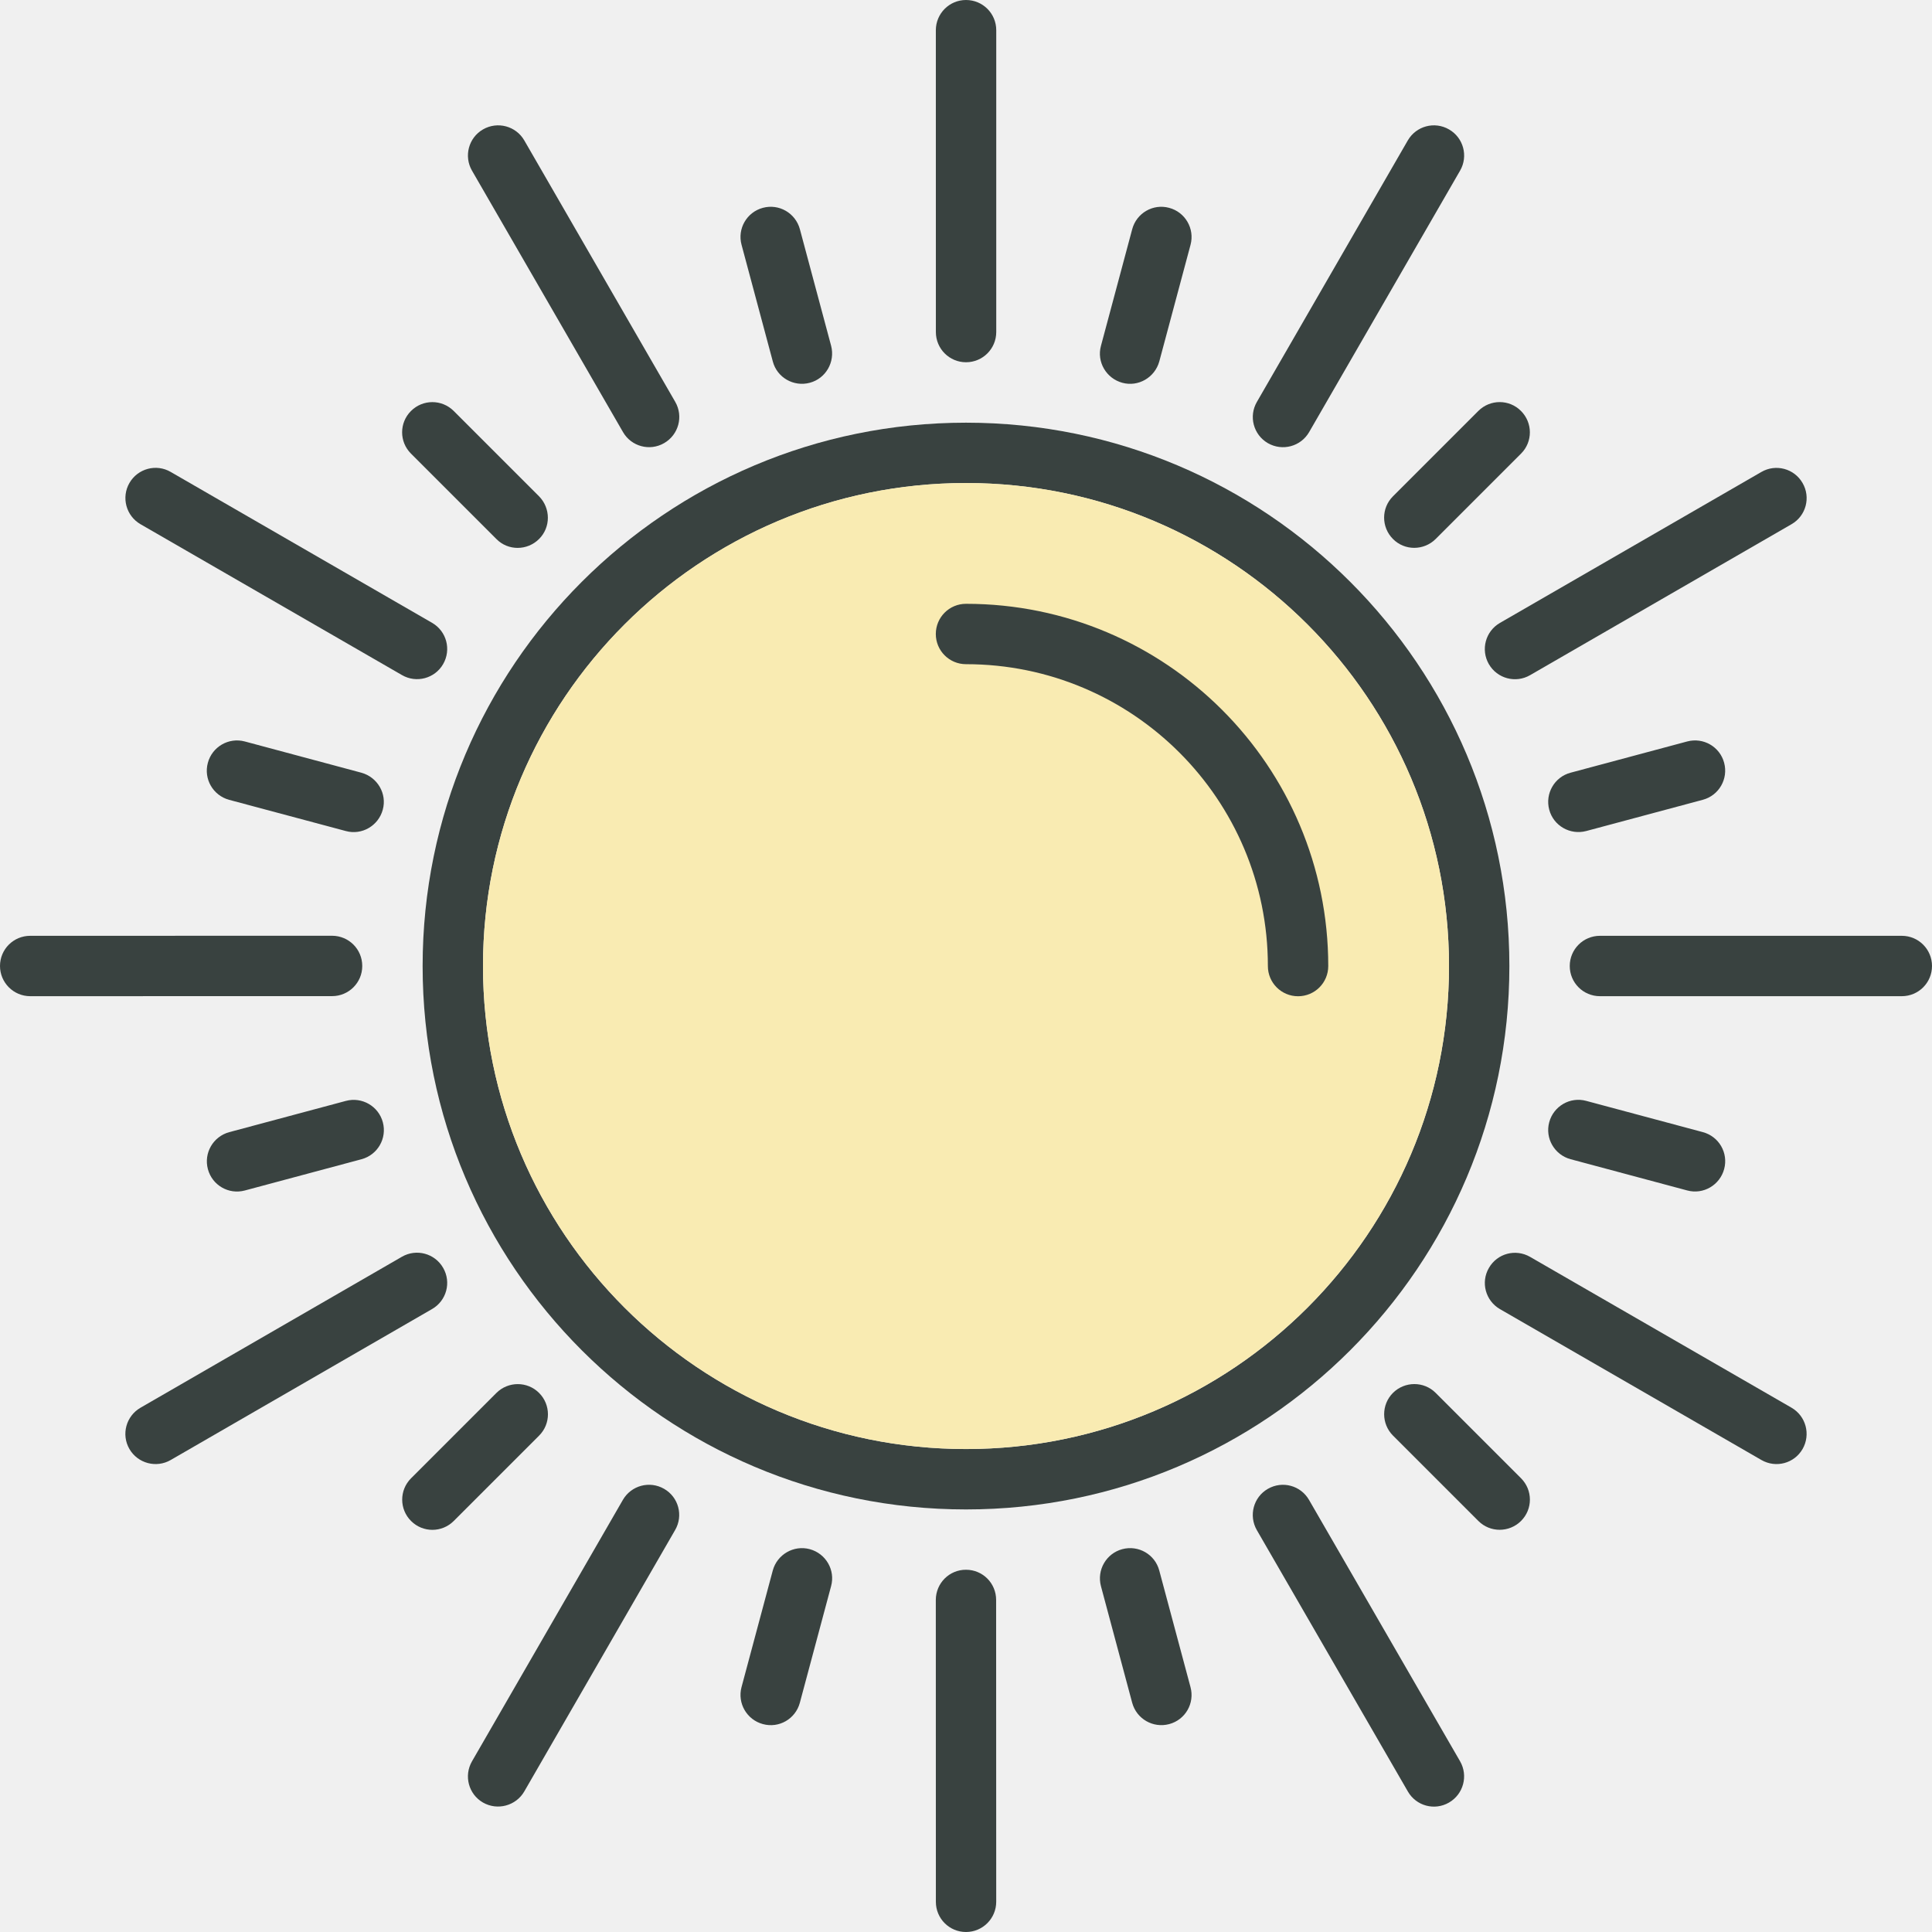
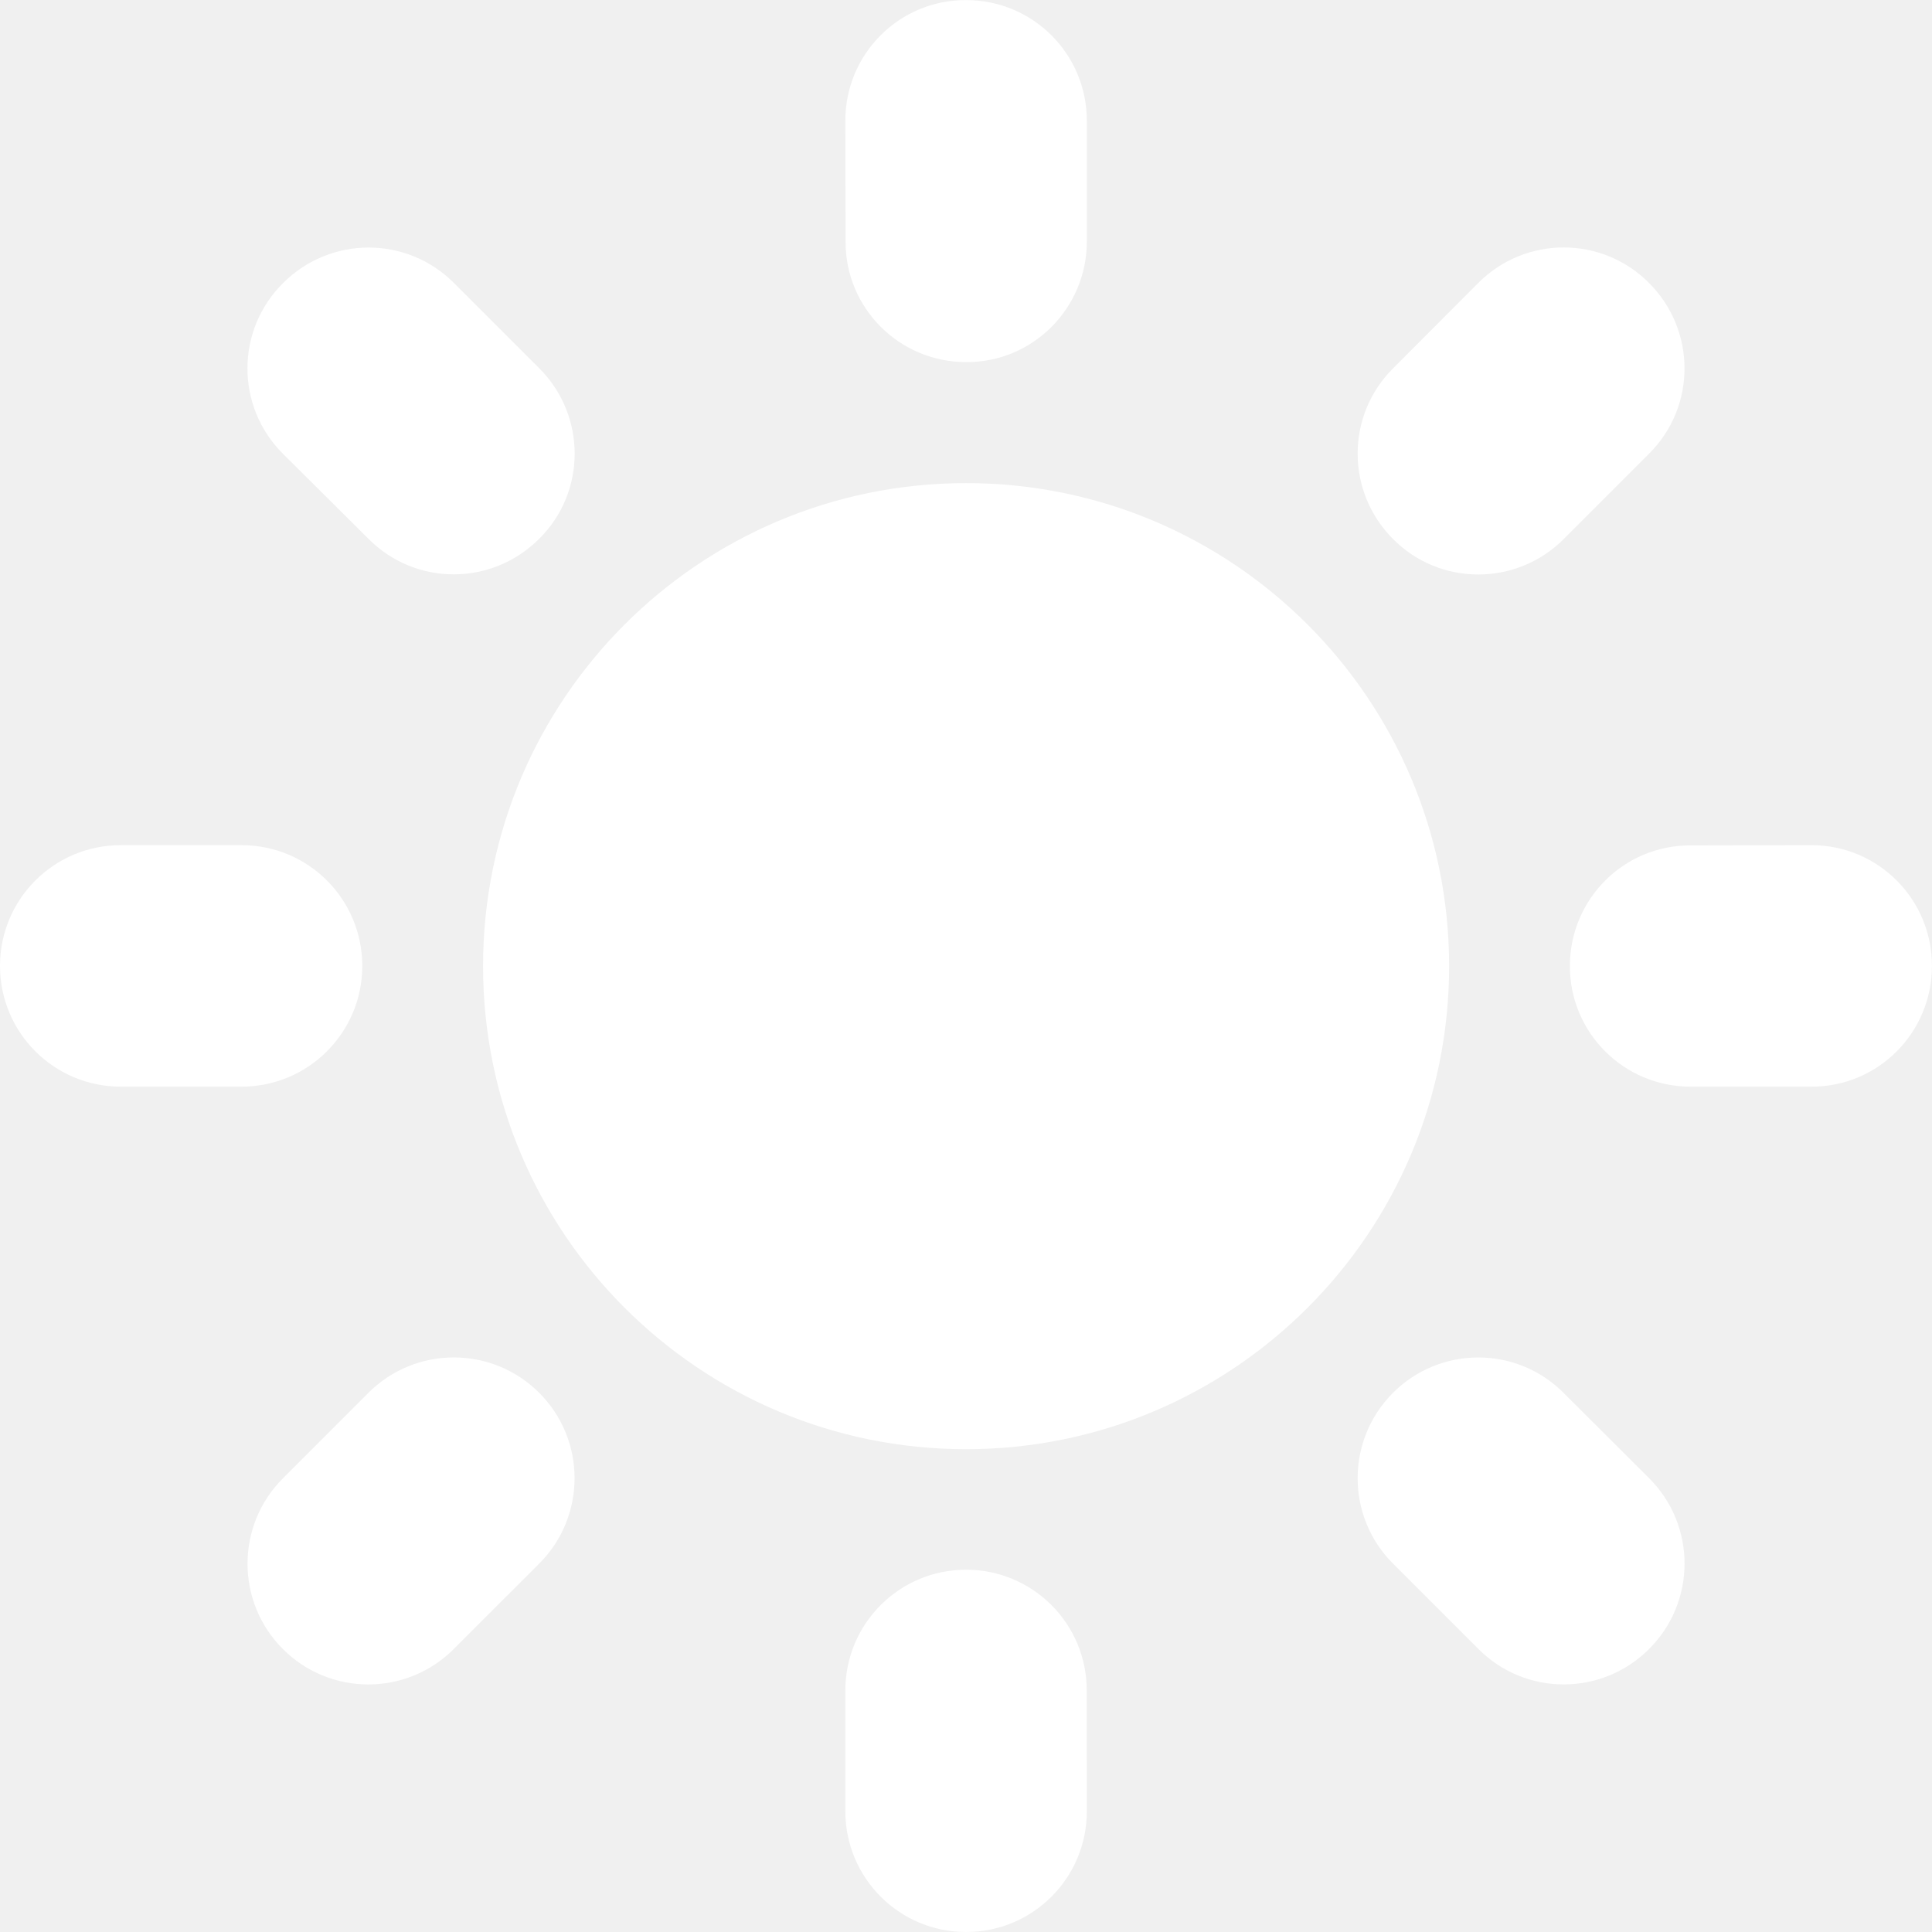
- <svg xmlns="http://www.w3.org/2000/svg" version="1.0" id="Layer_1" width="30px" height="30px" viewBox="0 0 64 64" enable-background="new 0 0 64 64" xml:space="preserve">
+ <svg xmlns="http://www.w3.org/2000/svg" version="1.0" id="Layer_1" width="25px" height="25px" viewBox="0 0 64 64" enable-background="new 0 0 64 64" xml:space="preserve">
  <g>
-     <path fill-rule="evenodd" clip-rule="evenodd" fill="#394240" d="M32,14.002c-9.941,0-18,8.059-18,18s8.059,18,18,18   s18-8.059,18-18S41.941,14.002,32,14.002z M32,48.002c-8.837,0-16-7.164-16-16s7.163-16,16-16s16,7.164,16,16   S40.837,48.002,32,48.002z" />
-     <path fill-rule="evenodd" clip-rule="evenodd" fill="#394240" d="M63,31H53c-0.553,0-1,0.447-1,1s0.447,1,1,1h10   c0.553,0,1-0.447,1-1S63.553,31,63,31z" />
-     <path fill-rule="evenodd" clip-rule="evenodd" fill="#394240" d="M11.457,36.469l-3.863,1.035   c-0.534,0.145-0.851,0.693-0.707,1.227c0.143,0.533,0.69,0.85,1.225,0.705l3.863-1.035c0.533-0.143,0.85-0.689,0.707-1.225   C12.539,36.643,11.99,36.326,11.457,36.469z" />
-     <path fill-rule="evenodd" clip-rule="evenodd" fill="#394240" d="M49.32,22c0.277,0.479,0.888,0.643,1.367,0.365l8.66-5   c0.479-0.275,0.643-0.887,0.365-1.365c-0.275-0.479-0.887-0.643-1.365-0.365l-8.66,5C49.208,20.912,49.045,21.521,49.32,22z" />
-     <path fill-rule="evenodd" clip-rule="evenodd" fill="#394240" d="M17.858,46.143c-0.39-0.391-1.023-0.389-1.414,0l-2.828,2.828   c-0.391,0.391-0.39,1.025,0.001,1.414c0.39,0.391,1.022,0.391,1.413,0l2.828-2.828C18.249,47.168,18.249,46.533,17.858,46.143z" />
-     <path fill-rule="evenodd" clip-rule="evenodd" fill="#394240" d="M42,14.68c0.479,0.275,1.09,0.113,1.367-0.367l5-8.66   C48.644,5.174,48.48,4.562,48,4.287c-0.478-0.277-1.088-0.113-1.365,0.365l-4.999,8.662C41.358,13.793,41.522,14.402,42,14.68z" />
-     <path fill-rule="evenodd" clip-rule="evenodd" fill="#394240" d="M26.824,51.318c-0.532-0.143-1.08,0.176-1.225,0.707l-1.035,3.863   c-0.143,0.535,0.176,1.082,0.709,1.225c0.533,0.145,1.08-0.172,1.223-0.707l1.035-3.863C27.676,52.012,27.359,51.463,26.824,51.318   z" />
-     <path fill-rule="evenodd" clip-rule="evenodd" fill="#394240" d="M32,12c0.554,0,1.001-0.447,1.002-1V1c0-0.553-0.447-1-1.002-1   c-0.551,0-0.998,0.447-0.999,1l0.001,10C31.002,11.553,31.449,12,32,12z" />
-     <path fill-rule="evenodd" clip-rule="evenodd" fill="#394240" d="M38.402,52.025c-0.141-0.533-0.689-0.85-1.225-0.707   c-0.533,0.143-0.848,0.691-0.707,1.225l1.035,3.863c0.144,0.535,0.693,0.85,1.227,0.707s0.849-0.689,0.705-1.225L38.402,52.025z" />
-     <path fill-rule="evenodd" clip-rule="evenodd" fill="#394240" d="M20.637,14.312c0.275,0.479,0.887,0.643,1.363,0.367   c0.48-0.277,0.645-0.887,0.368-1.367l-5-8.66C17.092,4.174,16.48,4.01,16,4.287c-0.477,0.275-0.641,0.887-0.365,1.365   L20.637,14.312z" />
-     <path fill-rule="evenodd" clip-rule="evenodd" fill="#394240" d="M47.558,46.141c-0.388-0.389-1.022-0.389-1.414,0   c-0.391,0.391-0.388,1.025,0,1.414l2.828,2.828c0.392,0.393,1.025,0.389,1.415,0c0.391-0.391,0.391-1.021-0.001-1.414   L47.558,46.141z" />
-     <path fill-rule="evenodd" clip-rule="evenodd" fill="#394240" d="M4.654,17.365l8.662,4.998c0.477,0.277,1.088,0.113,1.363-0.363   c0.277-0.48,0.115-1.09-0.364-1.367l-8.661-5C5.176,15.355,4.564,15.52,4.287,16C4.013,16.477,4.176,17.088,4.654,17.365z" />
-     <path fill-rule="evenodd" clip-rule="evenodd" fill="#394240" d="M52.027,38.4l3.863,1.035c0.535,0.145,1.082-0.176,1.225-0.709   c0.144-0.533-0.172-1.08-0.707-1.223l-3.863-1.035c-0.531-0.145-1.081,0.172-1.225,0.707C51.176,37.709,51.496,38.256,52.027,38.4z   " />
-     <path fill-rule="evenodd" clip-rule="evenodd" fill="#394240" d="M12,32c0.001-0.555-0.445-1-0.998-1.002L1,31   c-0.552,0-1,0.445-1,1c0.001,0.551,0.448,1,1.001,1l10.001-0.002C11.553,32.998,12.001,32.551,12,32z" />
-     <path fill-rule="evenodd" clip-rule="evenodd" fill="#394240" d="M52.545,27.529l3.863-1.035c0.535-0.143,0.85-0.693,0.706-1.227   c-0.142-0.531-0.688-0.848-1.224-0.705l-3.863,1.035c-0.533,0.141-0.85,0.691-0.707,1.225   C51.461,27.355,52.012,27.67,52.545,27.529z" />
-     <circle fill-rule="evenodd" clip-rule="evenodd" fill="#F9EBB2" cx="32" cy="32" r="16" />
-     <path fill-rule="evenodd" clip-rule="evenodd" fill="#394240" d="M14.68,42c-0.275-0.48-0.886-0.645-1.365-0.369l-8.661,5.002   C4.176,46.91,4.01,47.52,4.287,48c0.277,0.477,0.889,0.641,1.367,0.365l8.66-5.002C14.791,43.088,14.957,42.479,14.68,42z" />
-     <path fill-rule="evenodd" clip-rule="evenodd" fill="#394240" d="M46.144,17.855c0.389,0.393,1.022,0.389,1.414,0l2.828-2.828   c0.392-0.391,0.39-1.023-0.002-1.414c-0.388-0.391-1.021-0.391-1.412,0l-2.828,2.828C45.752,16.83,45.754,17.465,46.144,17.855z" />
-     <path fill-rule="evenodd" clip-rule="evenodd" fill="#394240" d="M22,49.32c-0.479-0.277-1.088-0.113-1.365,0.363l-5,8.664   c-0.275,0.477-0.115,1.088,0.365,1.365c0.479,0.273,1.09,0.109,1.367-0.367l4.998-8.662C22.641,50.207,22.48,49.596,22,49.32z" />
-     <path fill-rule="evenodd" clip-rule="evenodd" fill="#394240" d="M37.178,12.68c0.531,0.145,1.078-0.176,1.225-0.707l1.035-3.863   c0.143-0.535-0.176-1.084-0.709-1.225c-0.531-0.145-1.08,0.172-1.223,0.707l-1.035,3.863C36.324,11.986,36.645,12.535,37.178,12.68   z" />
-     <path fill-rule="evenodd" clip-rule="evenodd" fill="#394240" d="M32,52c-0.553-0.002-0.998,0.445-1,0.998l0.002,10.004   C31.002,63.551,31.445,64,32,64c0.553,0,1-0.449,1.001-1l-0.003-10.002C32.998,52.447,32.555,52,32,52z" />
-     <path fill-rule="evenodd" clip-rule="evenodd" fill="#394240" d="M25.6,11.973c0.139,0.533,0.691,0.85,1.225,0.707   c0.532-0.141,0.846-0.691,0.707-1.225l-1.035-3.863c-0.145-0.535-0.693-0.852-1.227-0.707c-0.531,0.143-0.85,0.689-0.705,1.225   L25.6,11.973z" />
-     <path fill-rule="evenodd" clip-rule="evenodd" fill="#394240" d="M43.363,49.686C43.088,49.209,42.48,49.043,42,49.32   c-0.479,0.275-0.641,0.885-0.367,1.365l5.004,8.66c0.275,0.479,0.883,0.645,1.363,0.367c0.479-0.277,0.642-0.889,0.367-1.367   L43.363,49.686z" />
-     <path fill-rule="evenodd" clip-rule="evenodd" fill="#394240" d="M16.443,17.855c0.387,0.395,1.023,0.391,1.414,0   c0.391-0.387,0.387-1.02,0-1.414l-2.828-2.828c-0.393-0.391-1.025-0.389-1.415,0.002c-0.39,0.389-0.392,1.021,0.001,1.412   L16.443,17.855z" />
-     <path fill-rule="evenodd" clip-rule="evenodd" fill="#394240" d="M59.348,46.633l-8.663-4.998   c-0.478-0.275-1.087-0.115-1.363,0.367c-0.278,0.477-0.112,1.086,0.364,1.363l8.664,5c0.477,0.275,1.086,0.115,1.363-0.365   C59.988,47.52,59.824,46.91,59.348,46.633z" />
-     <path fill-rule="evenodd" clip-rule="evenodd" fill="#394240" d="M11.974,25.598L8.11,24.562c-0.536-0.143-1.083,0.176-1.225,0.709   c-0.144,0.531,0.171,1.08,0.707,1.225l3.863,1.033c0.531,0.146,1.081-0.174,1.225-0.707C12.825,26.293,12.505,25.746,11.974,25.598   z" />
-     <path fill-rule="evenodd" clip-rule="evenodd" fill="#394240" d="M32,20.002c-0.553,0-1,0.447-1,1s0.447,1,1,1   c5.522,0,10,4.477,10,10c0,0.553,0.447,1,1,1s1-0.447,1-1C44,25.375,38.627,20.002,32,20.002z" />
+     <circle fill-rule="evenodd" clip-rule="evenodd" fill="#fff" cx="32.003" cy="32.005" r="16.001" />
+     <path fill-rule="evenodd" clip-rule="evenodd" fill="#fff" d="M12.001,31.997c0-2.211-1.789-4-4-4H4c-2.211,0-4,1.789-4,4   s1.789,4,4,4h4C10.212,35.997,12.001,34.208,12.001,31.997z" />
+     <path fill-rule="evenodd" clip-rule="evenodd" fill="#fff" d="M12.204,46.139l-2.832,2.833c-1.563,1.562-1.563,4.094,0,5.656   c1.562,1.562,4.094,1.562,5.657,0l2.833-2.832c1.562-1.562,1.562-4.095,0-5.657C16.298,44.576,13.767,44.576,12.204,46.139z" />
+     <path fill-rule="evenodd" clip-rule="evenodd" fill="#fff" d="M32.003,51.999c-2.211,0-4,1.789-4,4V60c0,2.211,1.789,4,4,4   s4-1.789,4-4l-0.004-4.001C36.003,53.788,34.21,51.999,32.003,51.999z" />
+     <path fill-rule="evenodd" clip-rule="evenodd" fill="#fff" d="M51.798,46.143c-1.559-1.566-4.091-1.566-5.653-0.004   s-1.562,4.095,0,5.657l2.829,2.828c1.562,1.57,4.094,1.562,5.656,0s1.566-4.09,0-5.656L51.798,46.143z" />
+     <path fill-rule="evenodd" clip-rule="evenodd" fill="#fff" d="M60.006,27.997l-4.009,0.008   c-2.203-0.008-3.992,1.781-3.992,3.992c-0.008,2.211,1.789,4,3.992,4h4.001c2.219,0.008,4-1.789,4-4   C64.002,29.79,62.217,27.997,60.006,27.997z" />
+     <path fill-rule="evenodd" clip-rule="evenodd" fill="#fff" d="M51.798,17.859l2.828-2.829c1.574-1.566,1.562-4.094,0-5.657   c-1.559-1.567-4.09-1.567-5.652-0.004l-2.829,2.836c-1.562,1.555-1.562,4.086,0,5.649C47.699,19.426,50.239,19.418,51.798,17.859z" />
+     <path fill-rule="evenodd" clip-rule="evenodd" fill="#fff" d="M32.003,11.995c2.207,0.016,4-1.789,4-3.992v-4   c0-2.219-1.789-4-4-4c-2.211-0.008-4,1.781-4,3.993l0.008,4.008C28.003,10.206,29.792,11.995,32.003,11.995z" />
+     <path fill-rule="evenodd" clip-rule="evenodd" fill="#fff" d="M12.212,17.855c1.555,1.562,4.079,1.562,5.646-0.004   c1.574-1.551,1.566-4.09,0.008-5.649l-2.829-2.828c-1.57-1.571-4.094-1.559-5.657,0c-1.575,1.559-1.575,4.09-0.012,5.653   L12.212,17.855z" />
  </g>
</svg>
